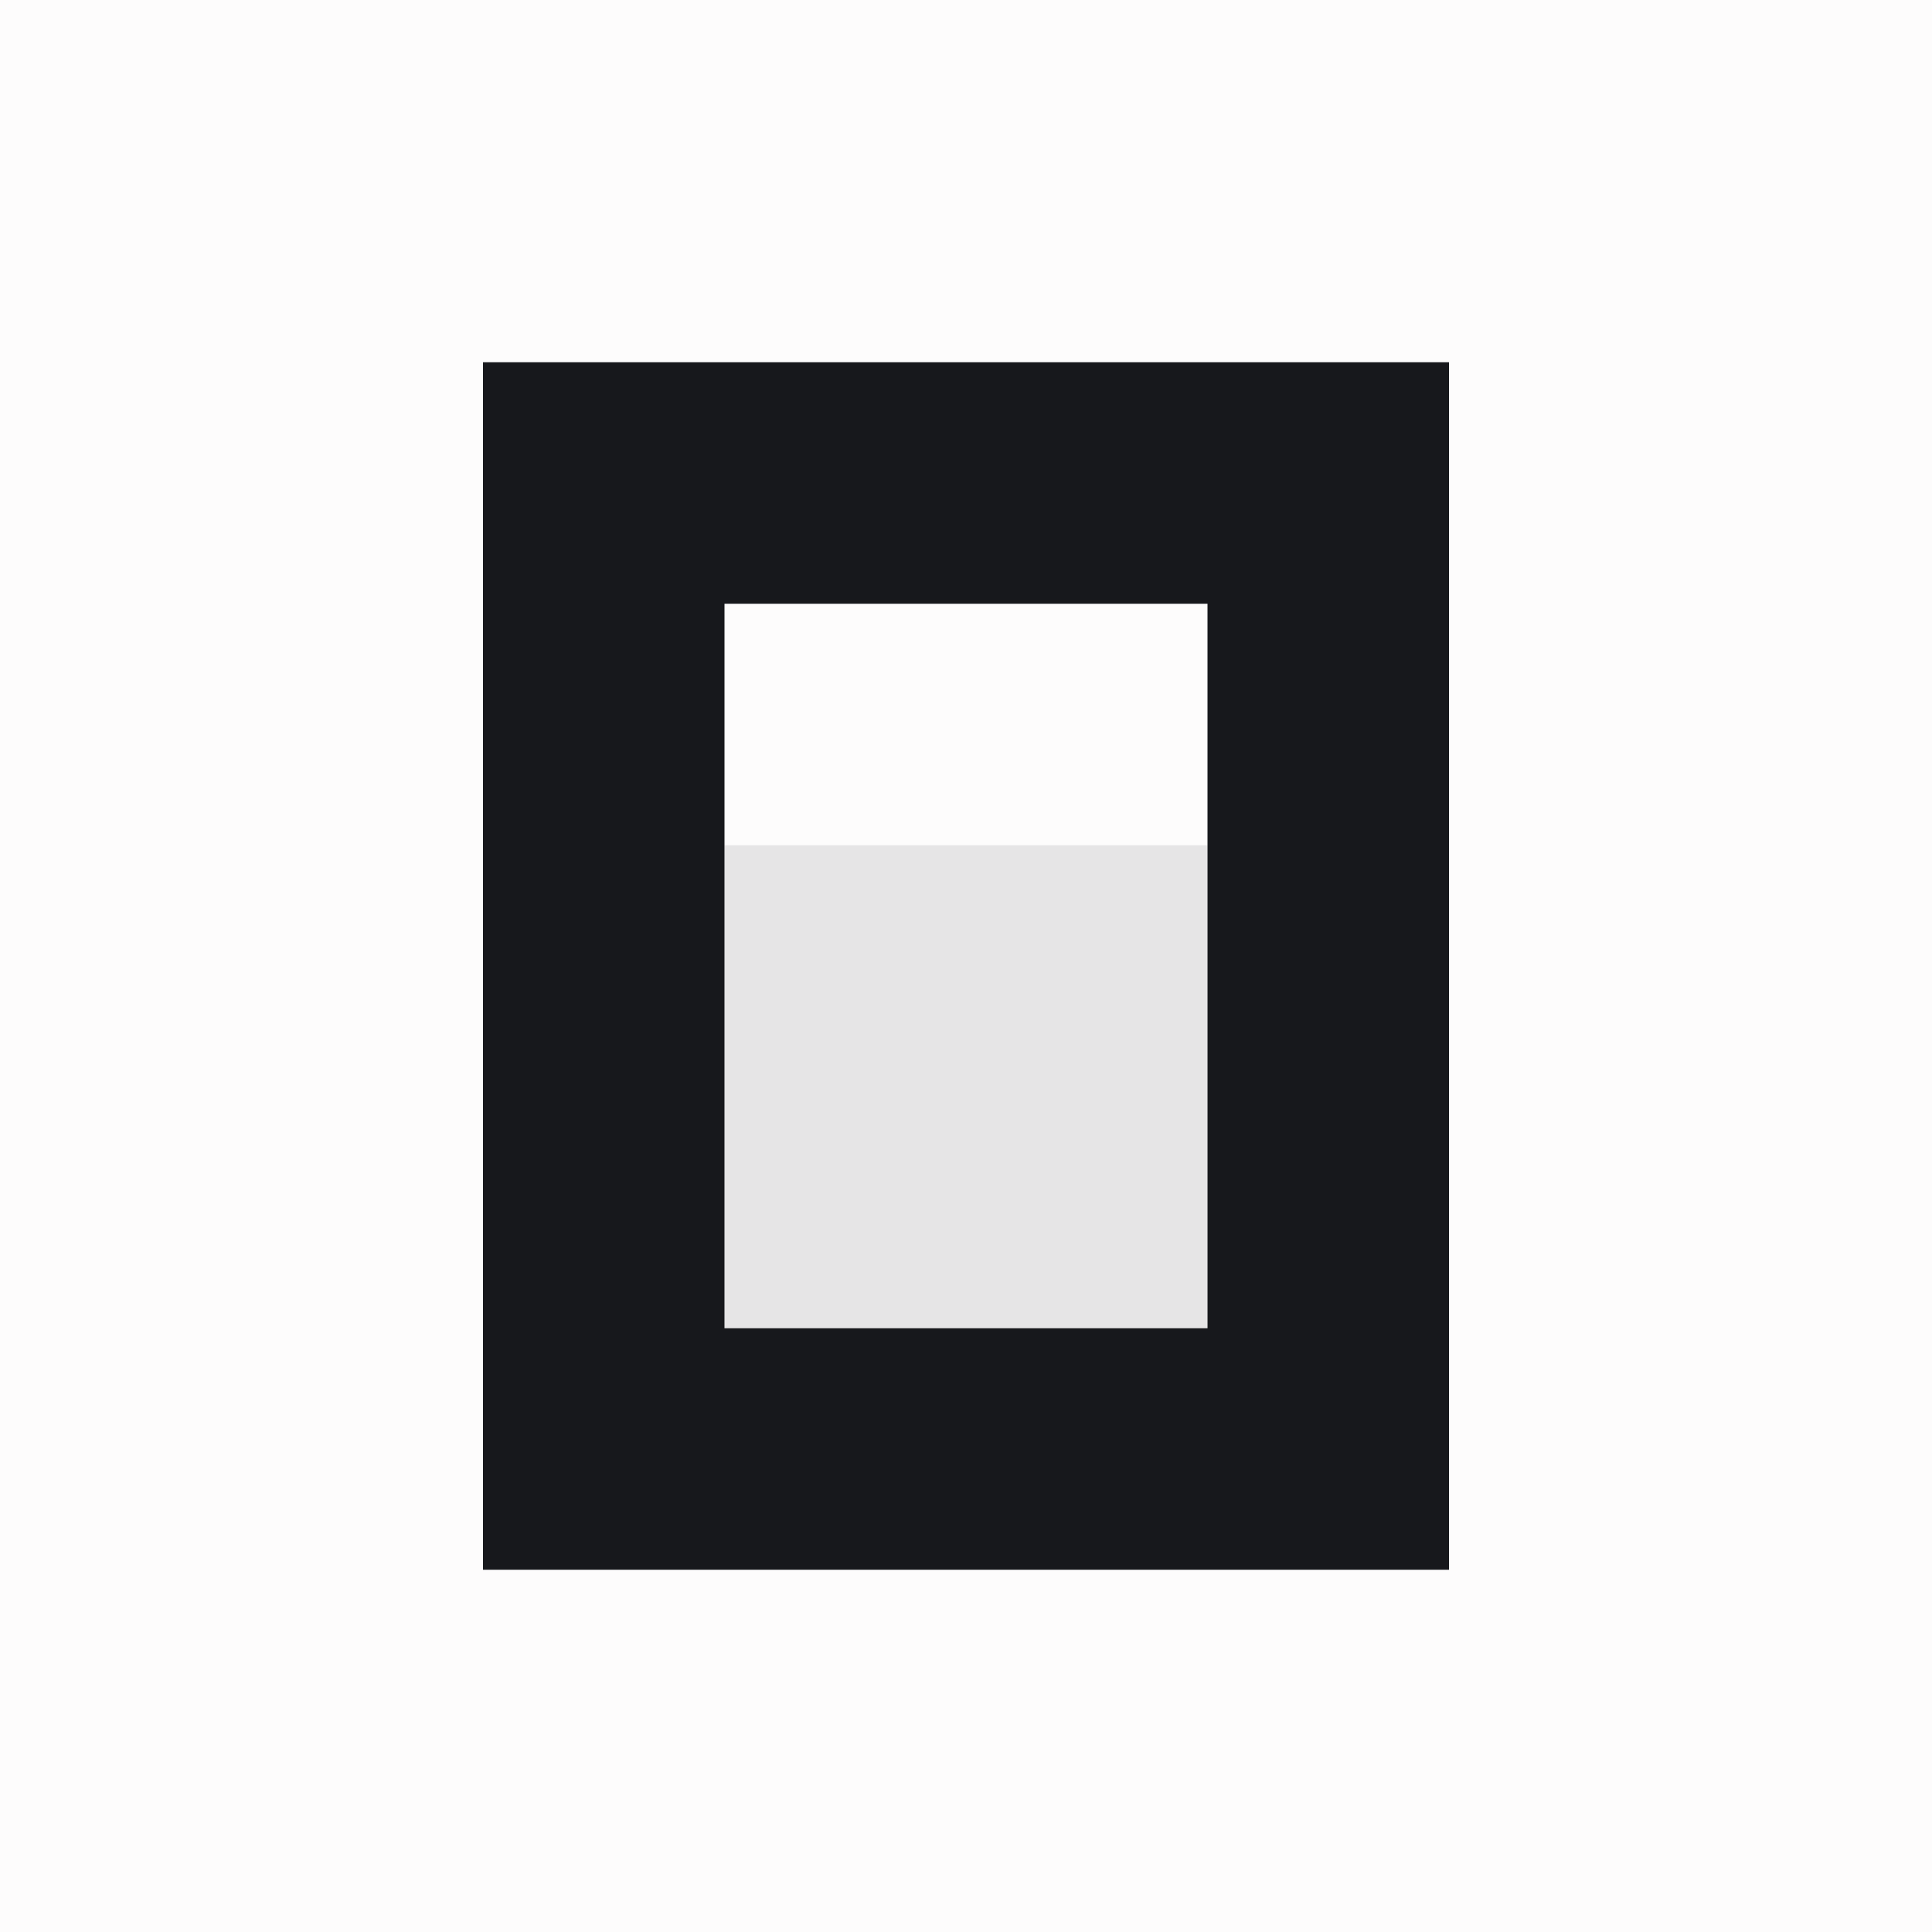
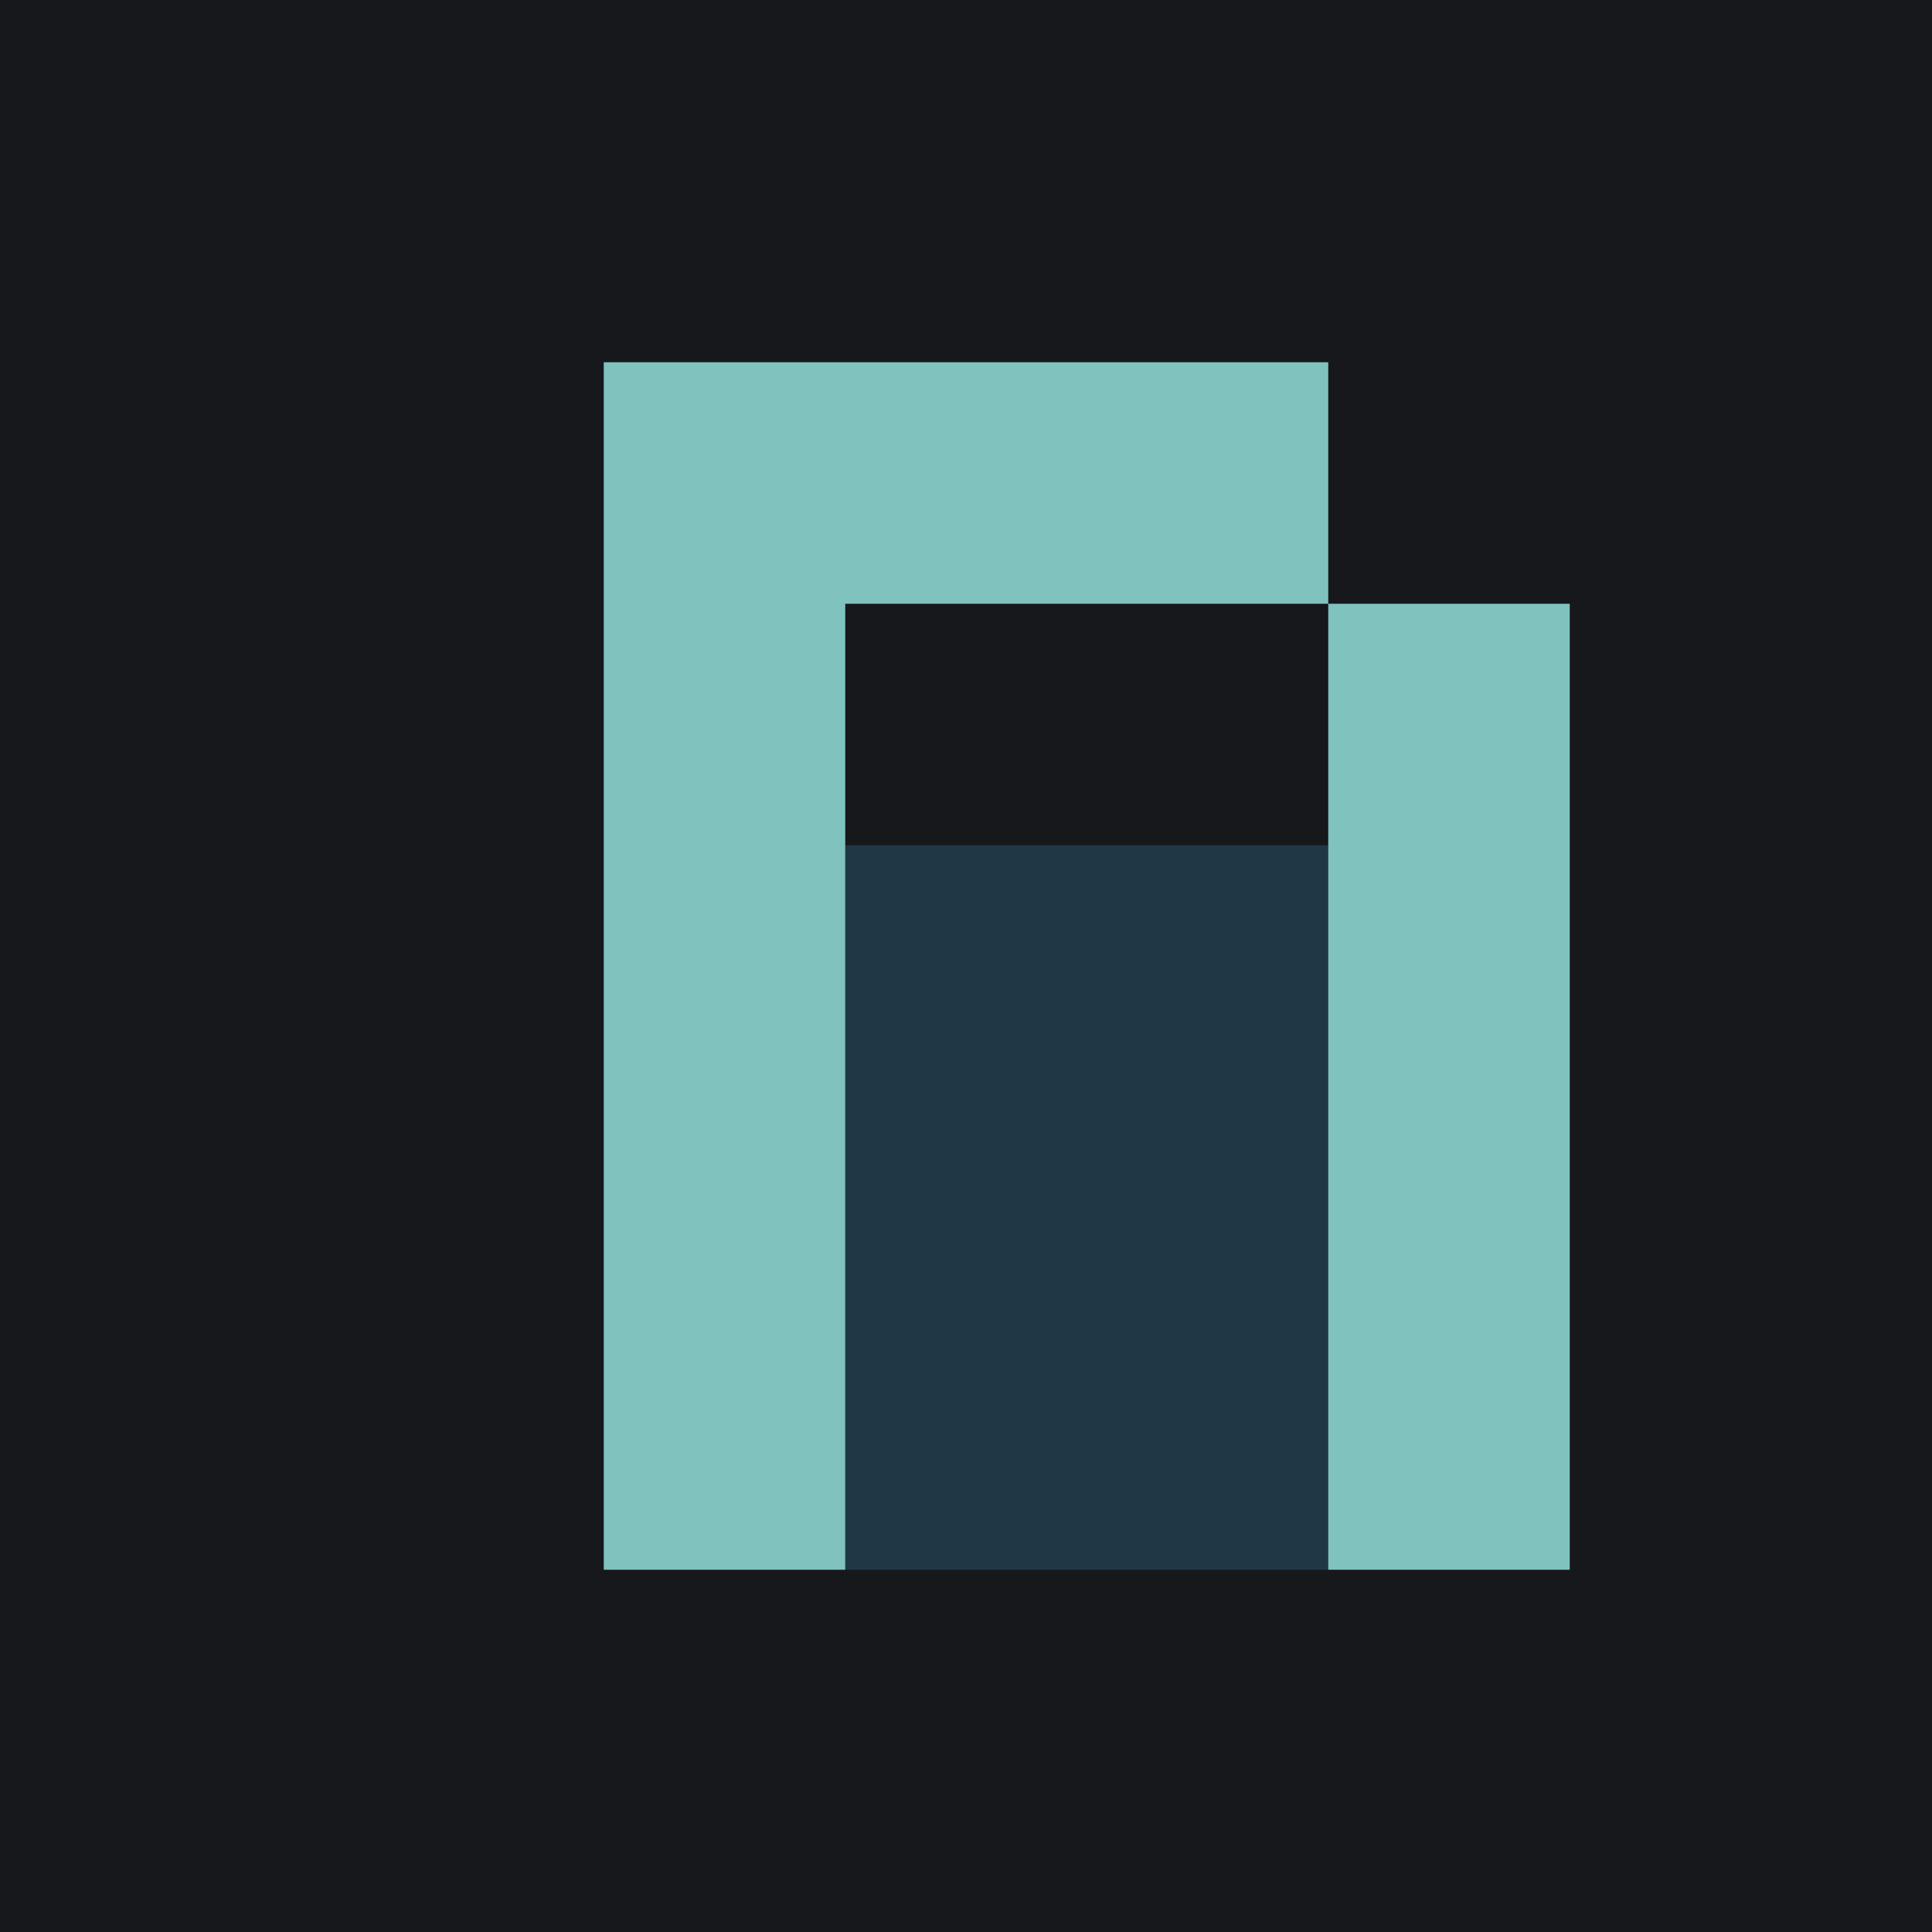
<svg xmlns="http://www.w3.org/2000/svg" width="512" height="512" viewBox="0 0 512 512" fill="none">
-   <rect width="512" height="512" fill="#FDFCFC" />
-   <path d="M320 224V352H192V224H320Z" fill="#E6E5E6" />
-   <path fill-rule="evenodd" clip-rule="evenodd" d="M384 416H128V96H384V416ZM320 160H192V352H320V160Z" fill="#17181C" />
+   <rect width="512" height="512" fill="#17181C" />
+   <path d="M352 416H224V224H352V416Z" fill="#203846" />
+   <path d="M352 160H224V416H160V96H352V160ZM416 416H352V160H416V416Z" fill="#7FC2BE" />
</svg>
